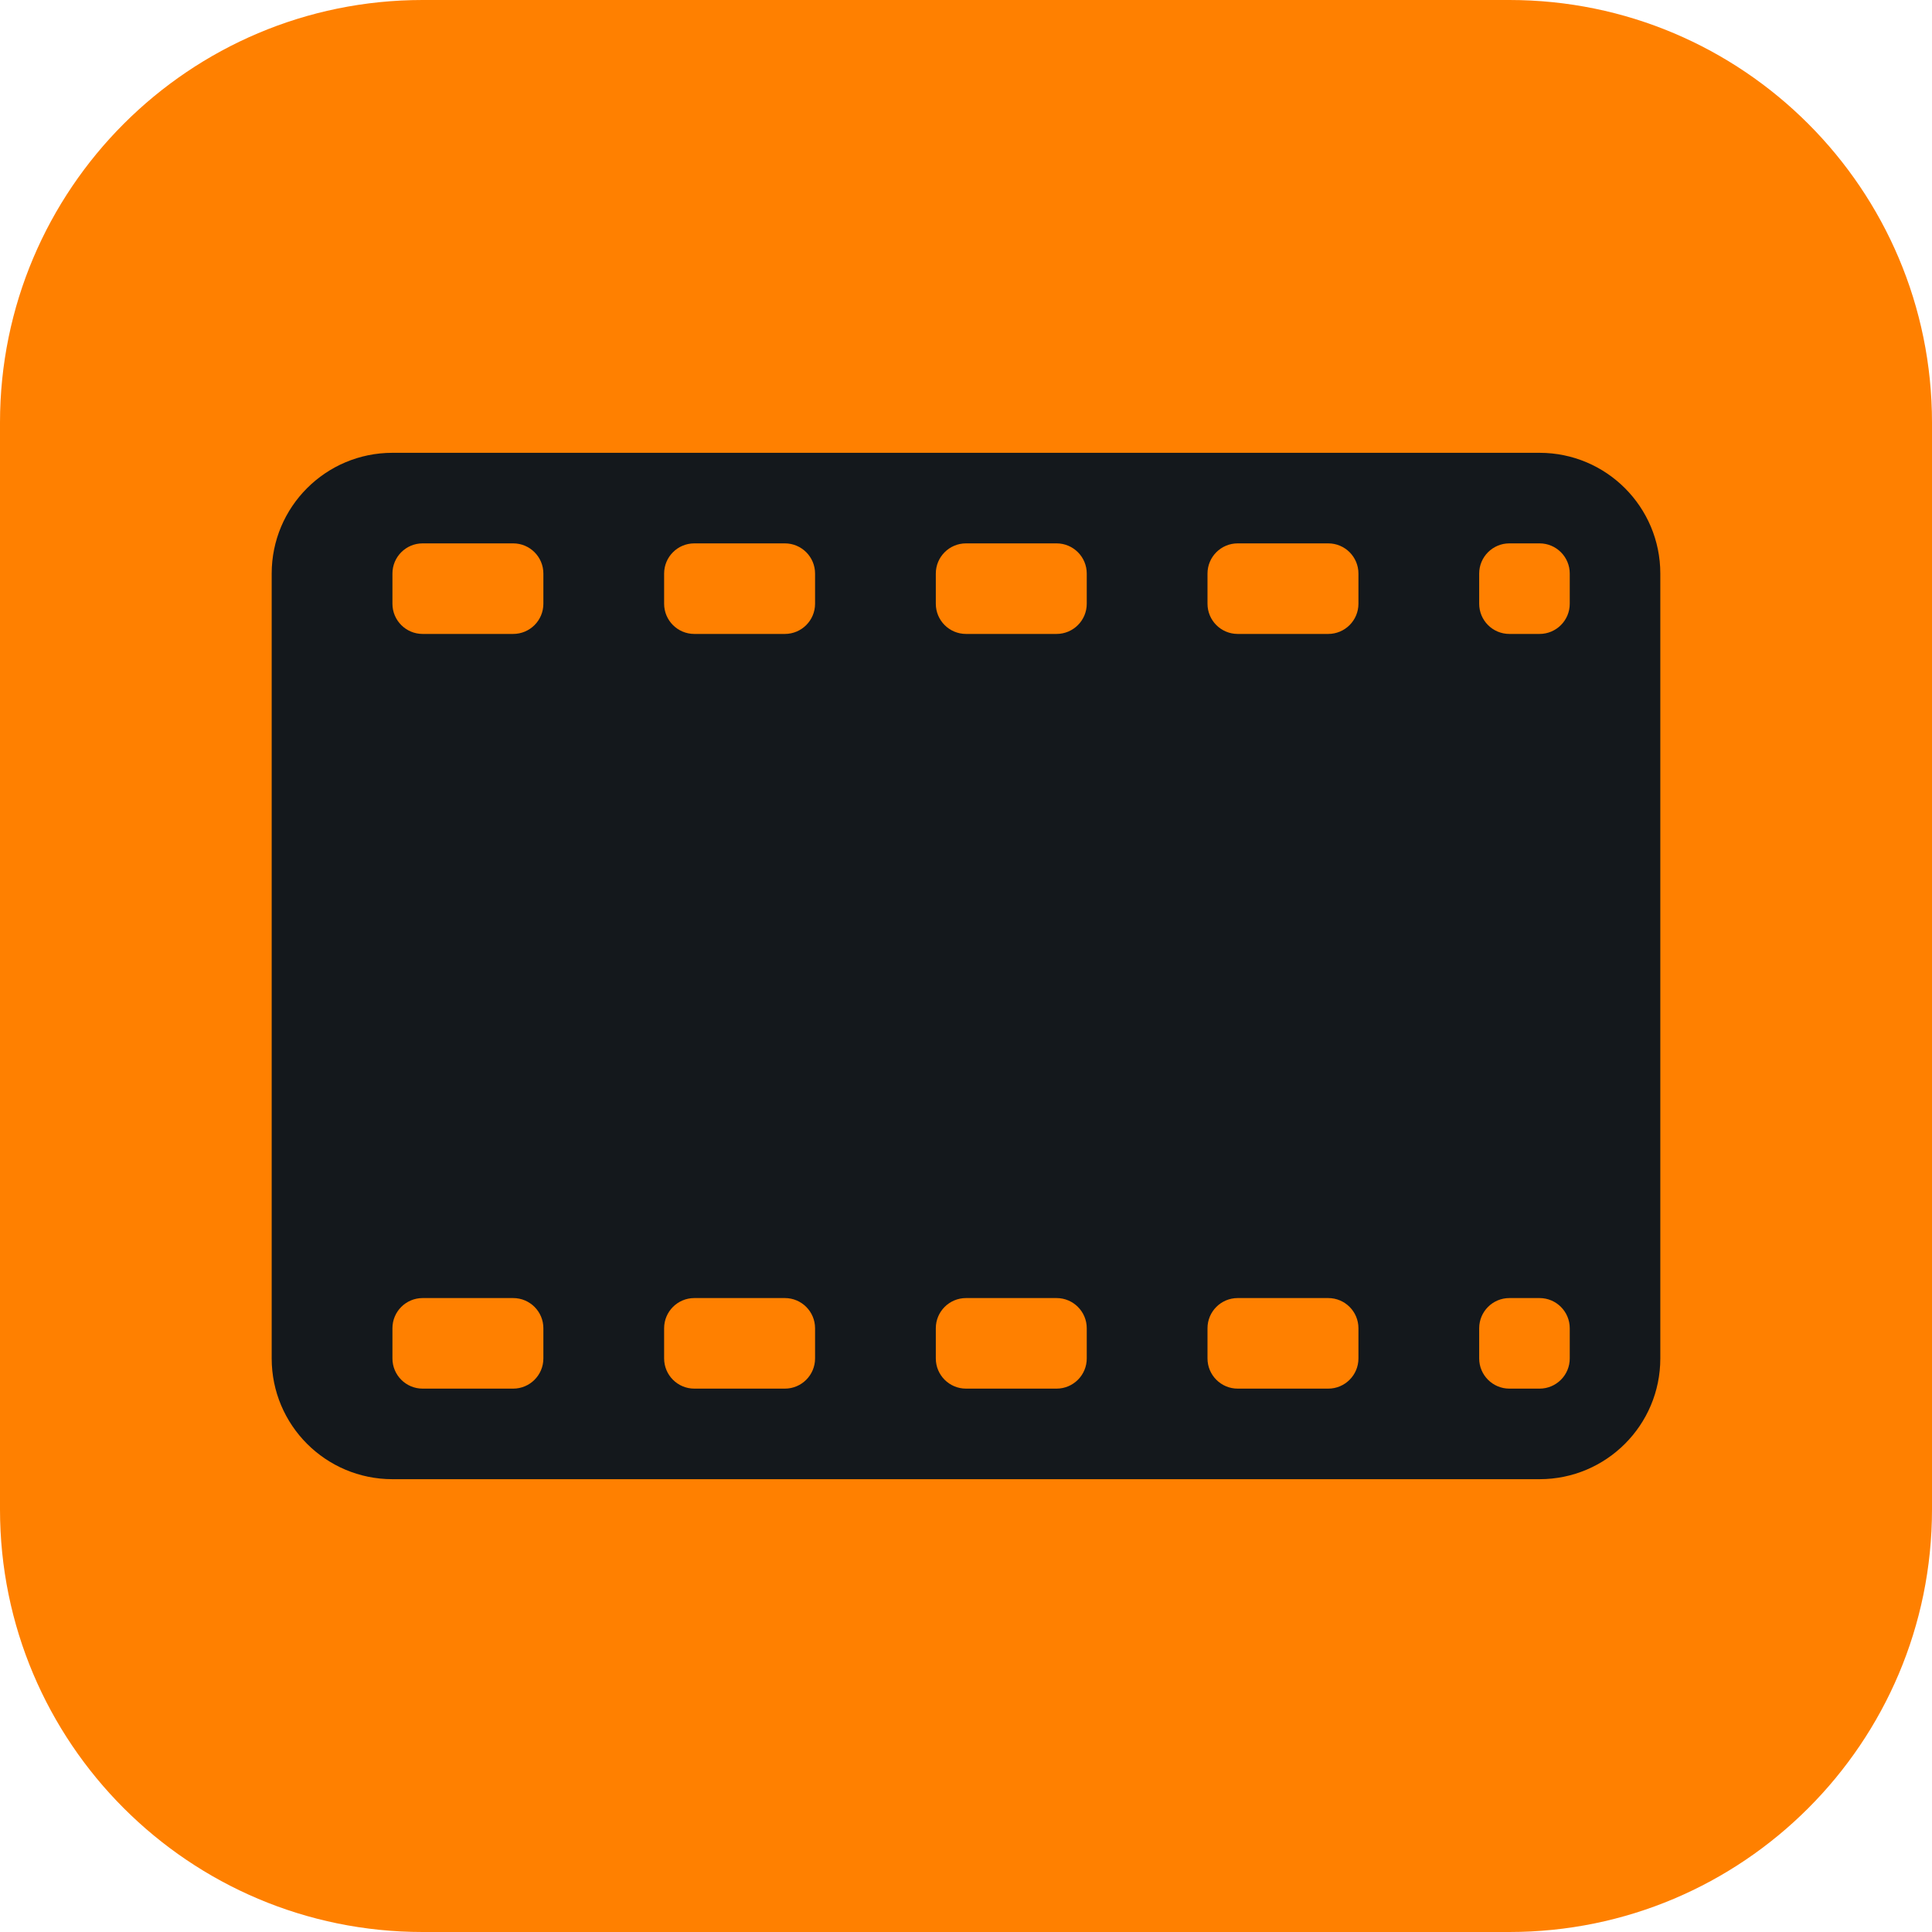
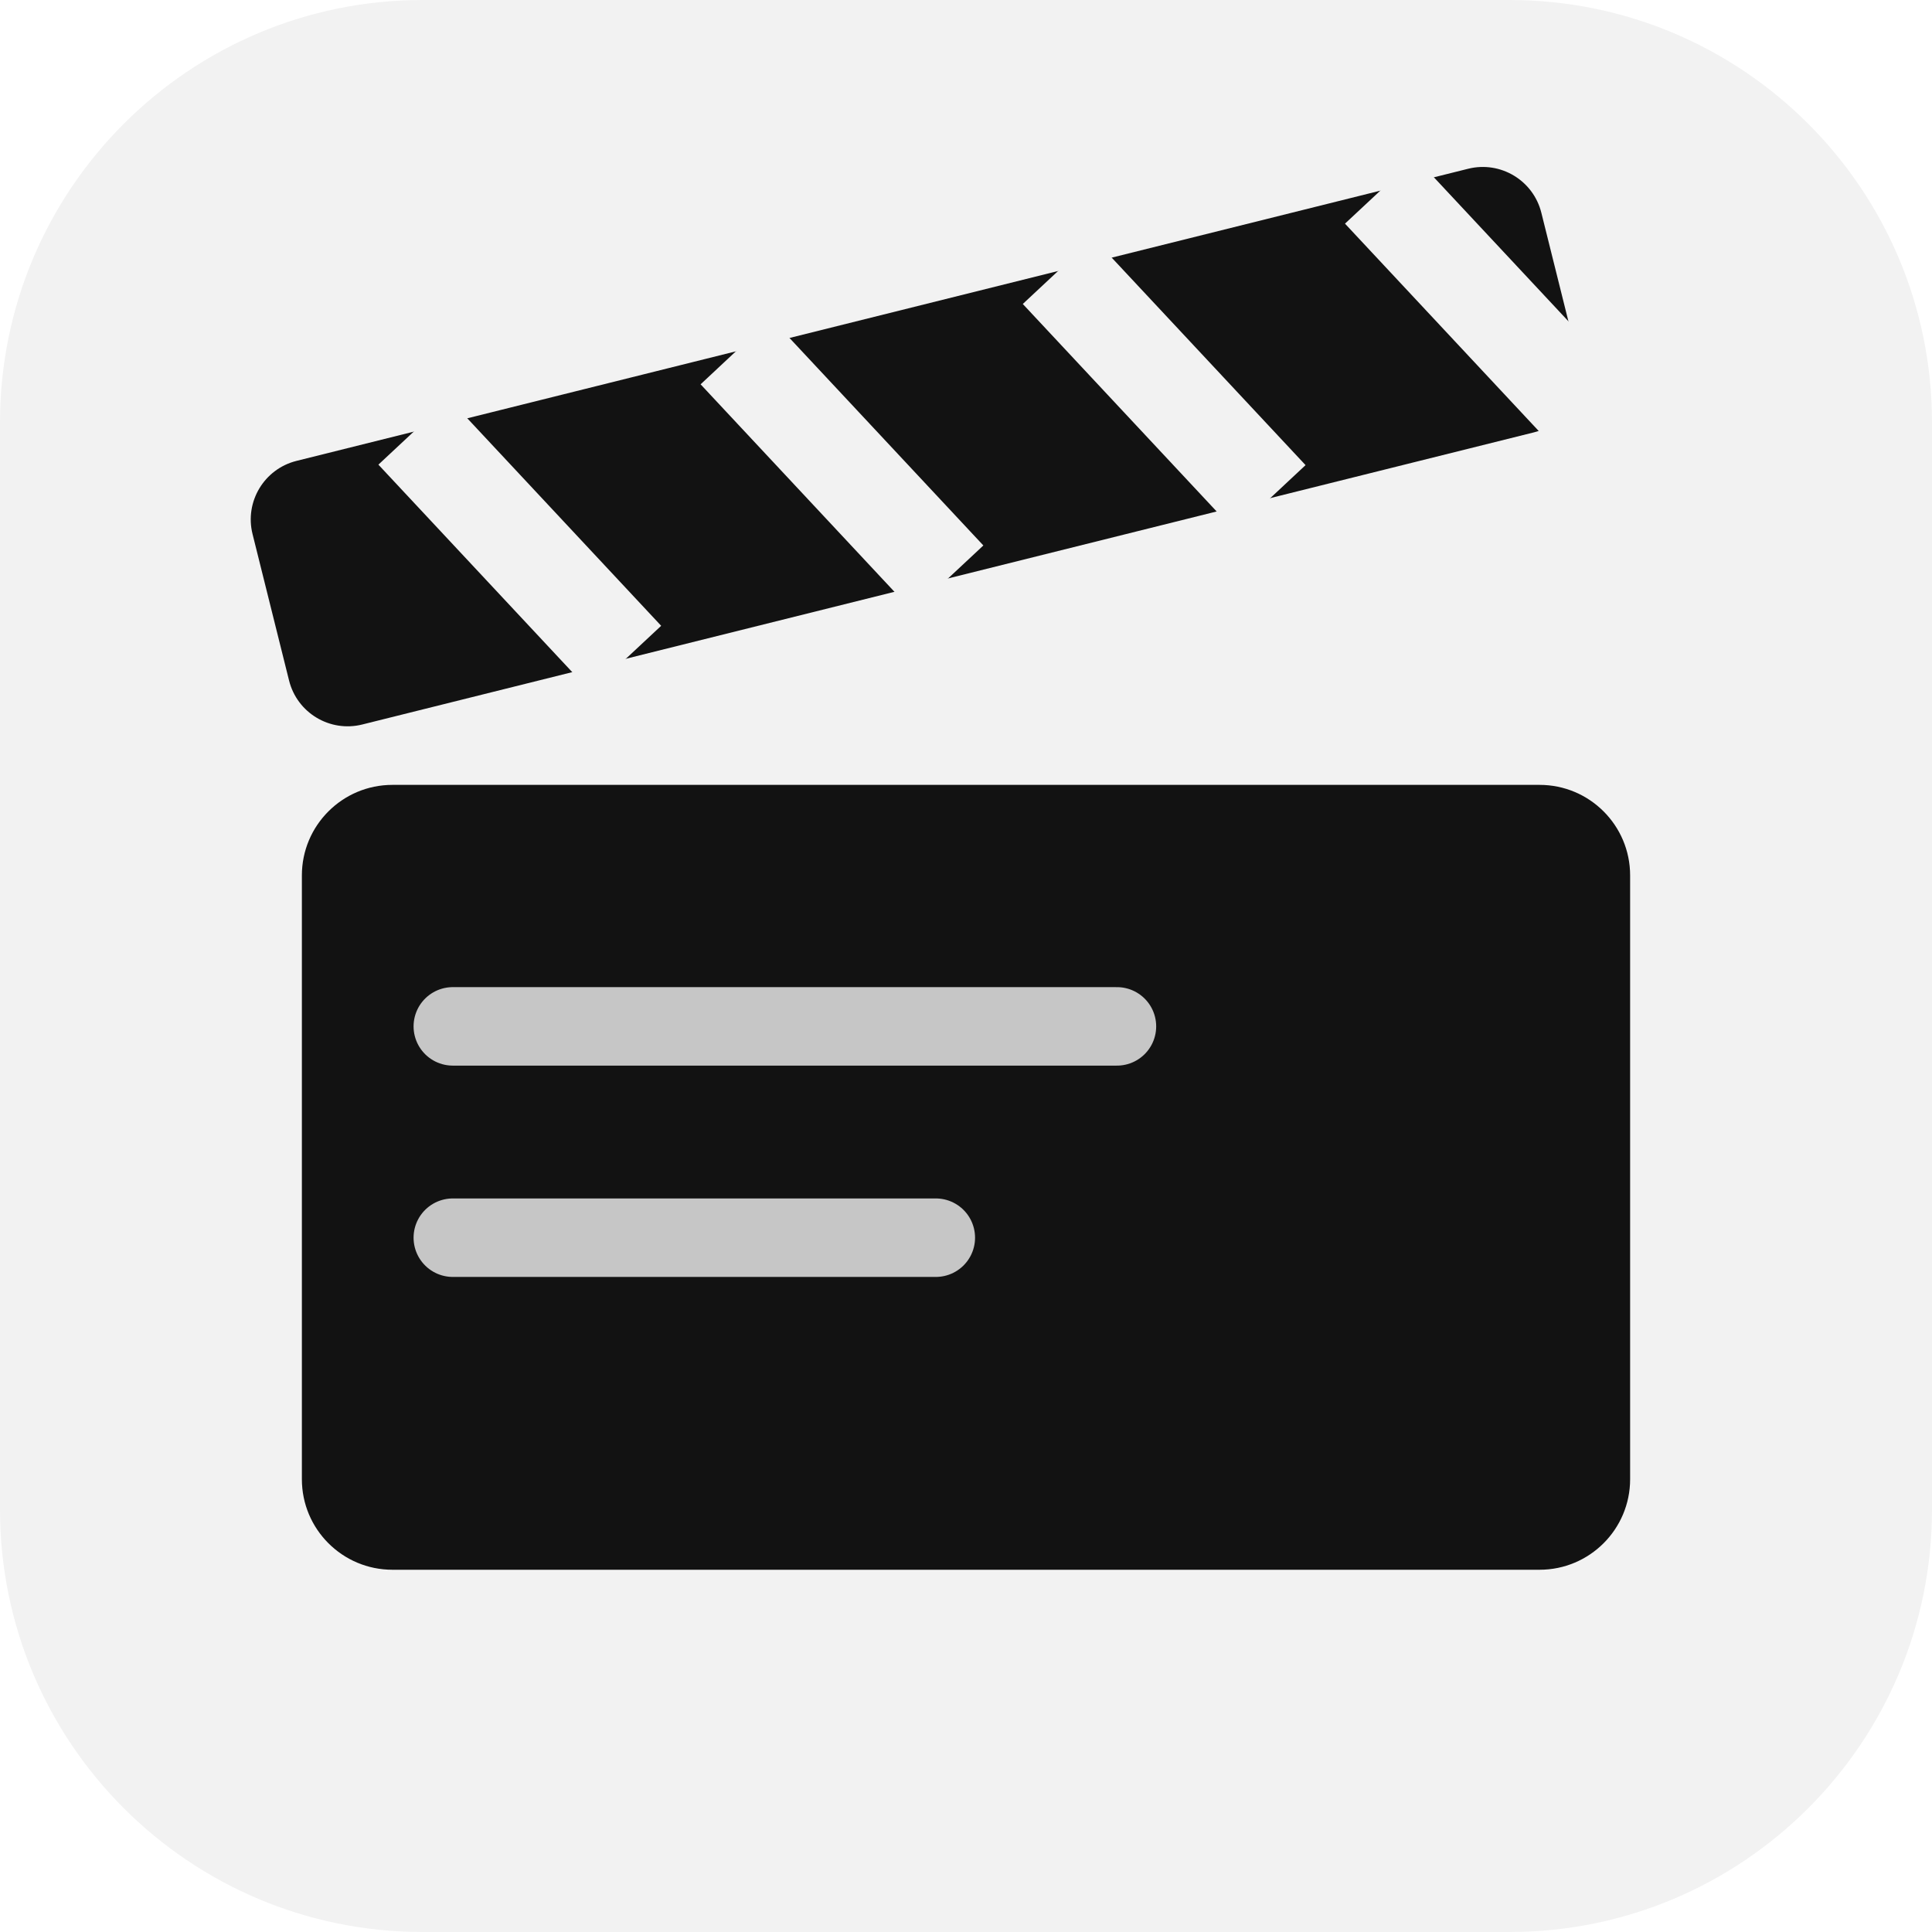
<svg xmlns="http://www.w3.org/2000/svg" viewBox="0 0 64 64">
-   <rect width="64" height="64" rx="14" fill="#ff8000" />
-   <rect x="9" y="15" width="46" height="34" rx="4" fill="#14181c" />
-   <g fill="#ff8000">
-     <rect x="13" y="18" width="5" height="3" rx="1" />
-     <rect x="22" y="18" width="5" height="3" rx="1" />
-     <rect x="31" y="18" width="5" height="3" rx="1" />
-     <rect x="40" y="18" width="5" height="3" rx="1" />
-     <rect x="49" y="18" width="3" height="3" rx="1" />
-     <rect x="13" y="43" width="5" height="3" rx="1" />
-     <rect x="22" y="43" width="5" height="3" rx="1" />
-     <rect x="31" y="43" width="5" height="3" rx="1" />
-     <rect x="40" y="43" width="5" height="3" rx="1" />
-     <rect x="49" y="43" width="3" height="3" rx="1" />
+   <rect width="64" height="64" rx="14" fill="#f2f2f2" />
+   <g transform="rotate(-14 12 24)">
+     <rect x="10" y="15" width="44" height="9" rx="2" fill="#121212" />
+     <path d="M16 15l5 9M27 15l5 9M38 15l5 9M49 15l5 9" stroke="#f2f2f2" stroke-width="3.2" />
  </g>
+   <rect x="10" y="26" width="44" height="26" rx="3" fill="#121212" />
+   <path d="M15 34h22M15 41h16" stroke="#f2f2f2" stroke-width="2.6" stroke-linecap="round" opacity=".8" />
</svg>
